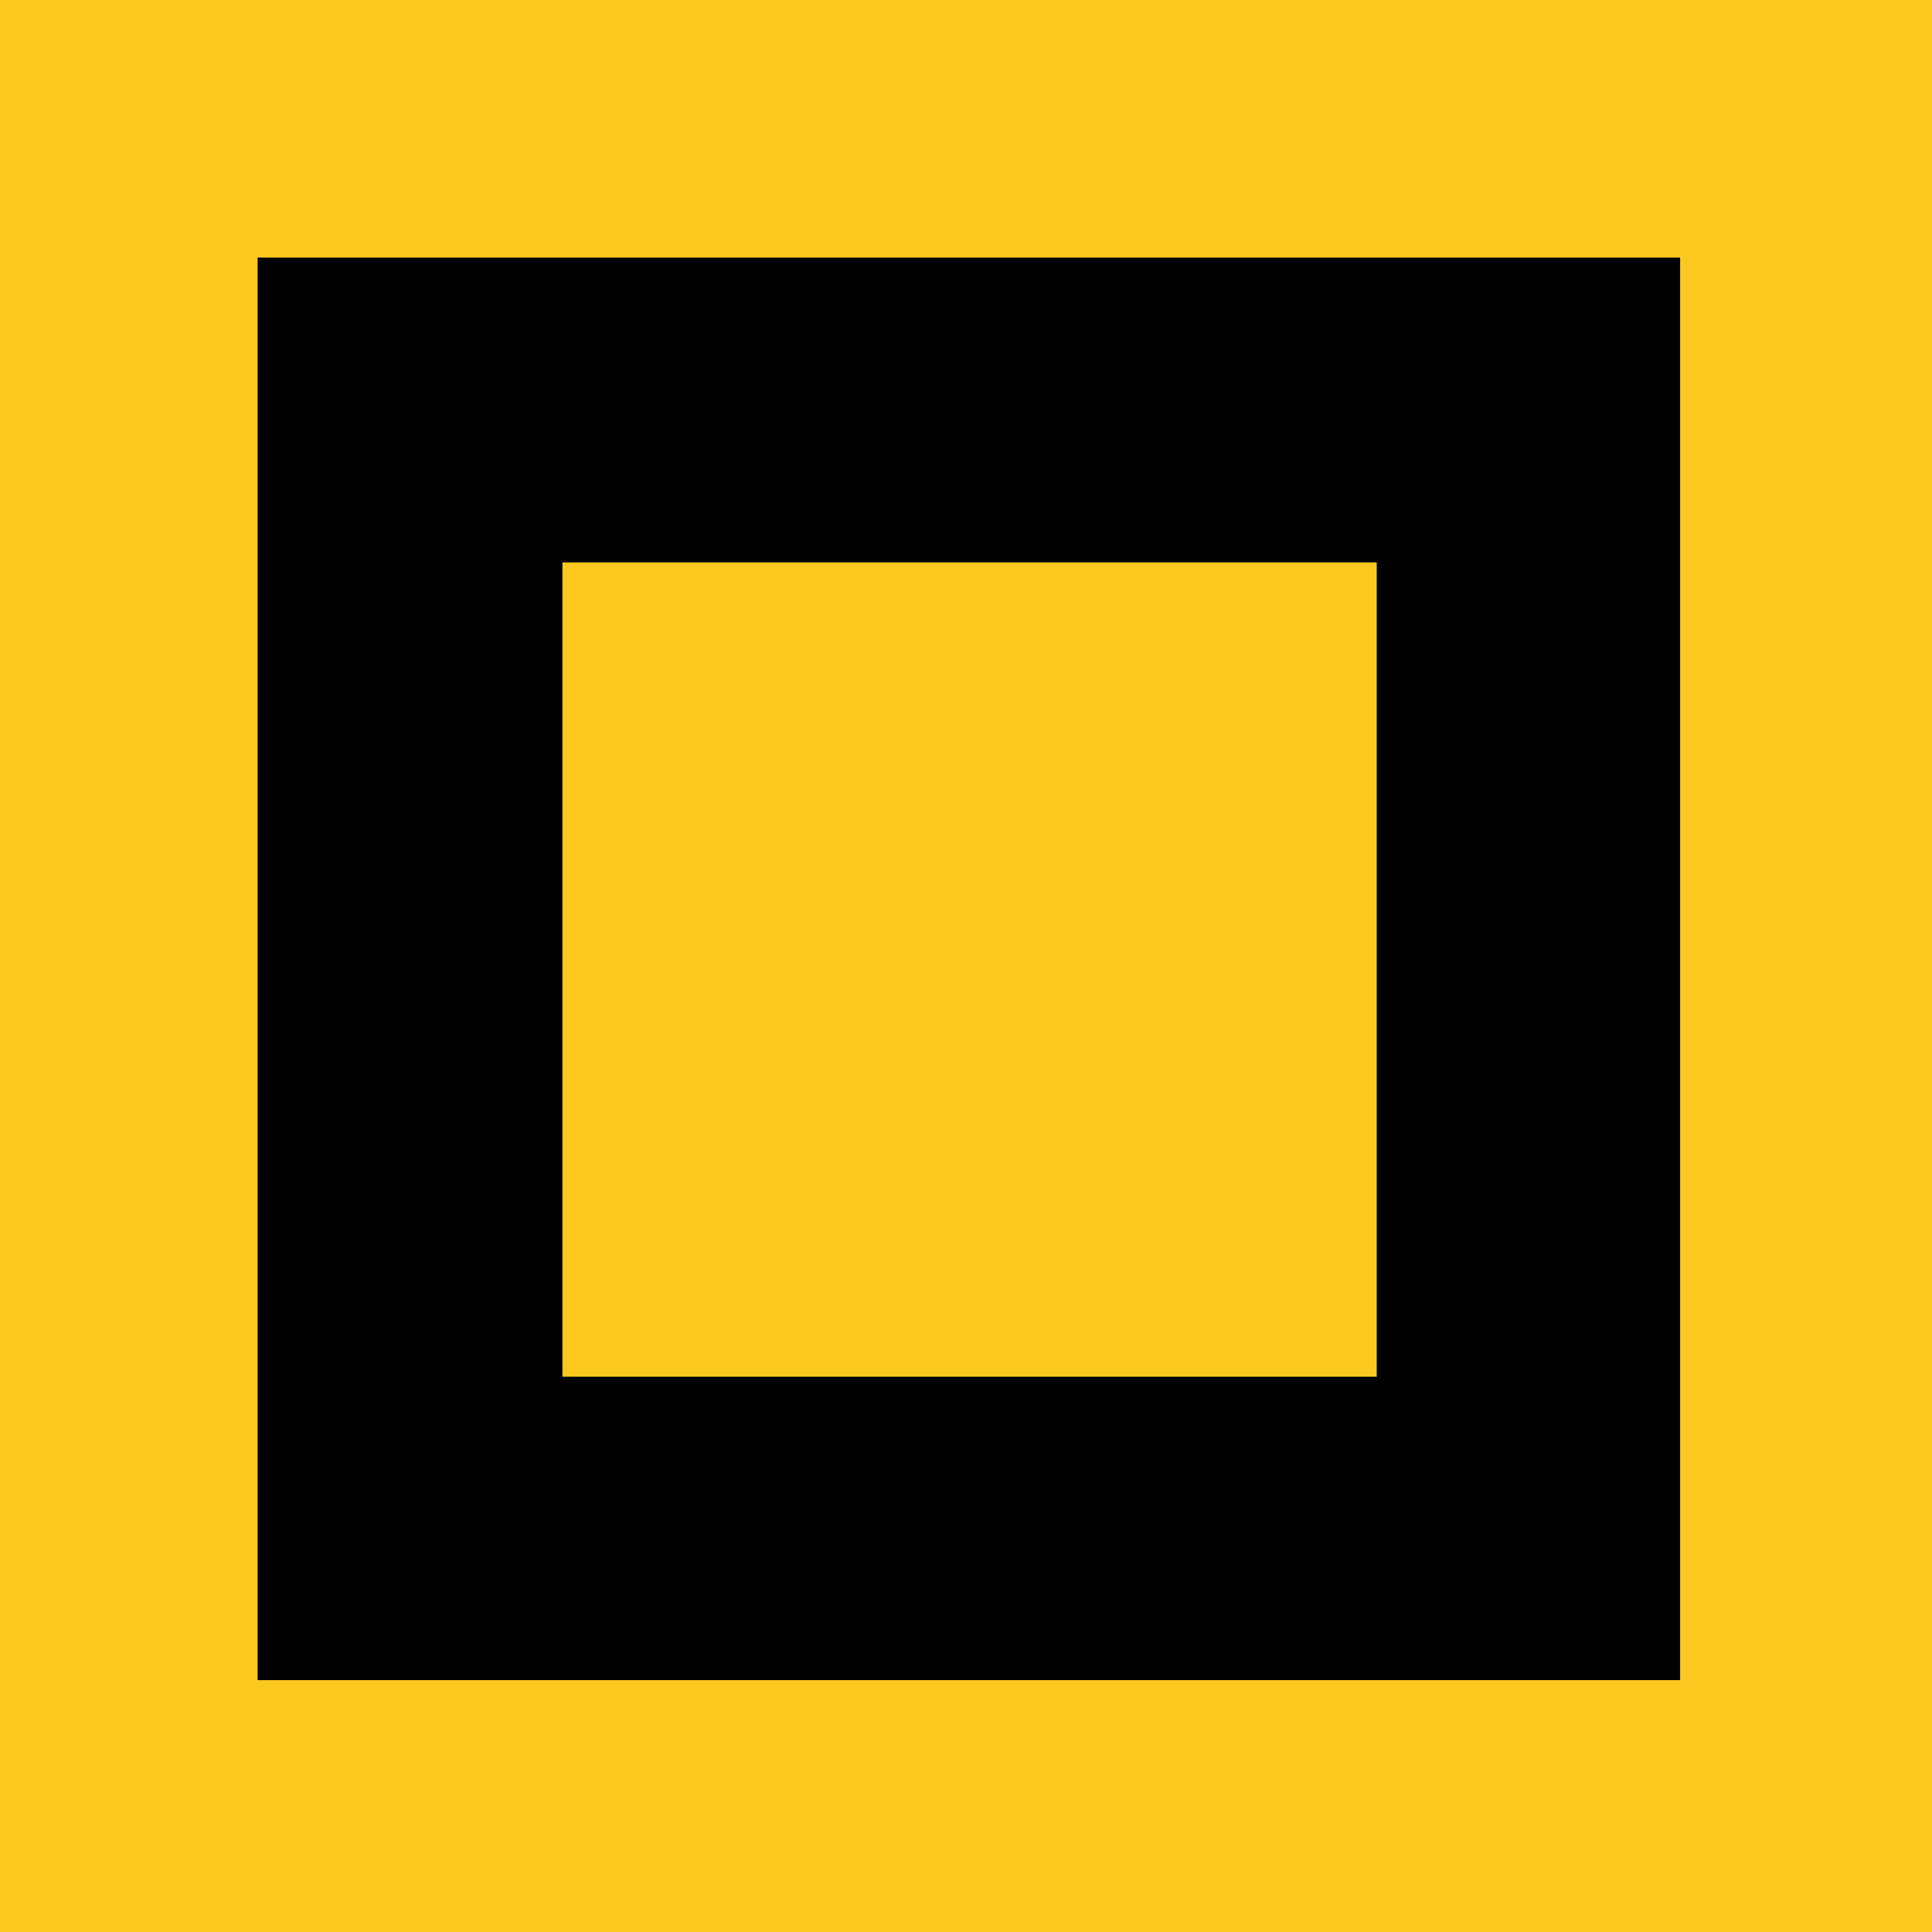
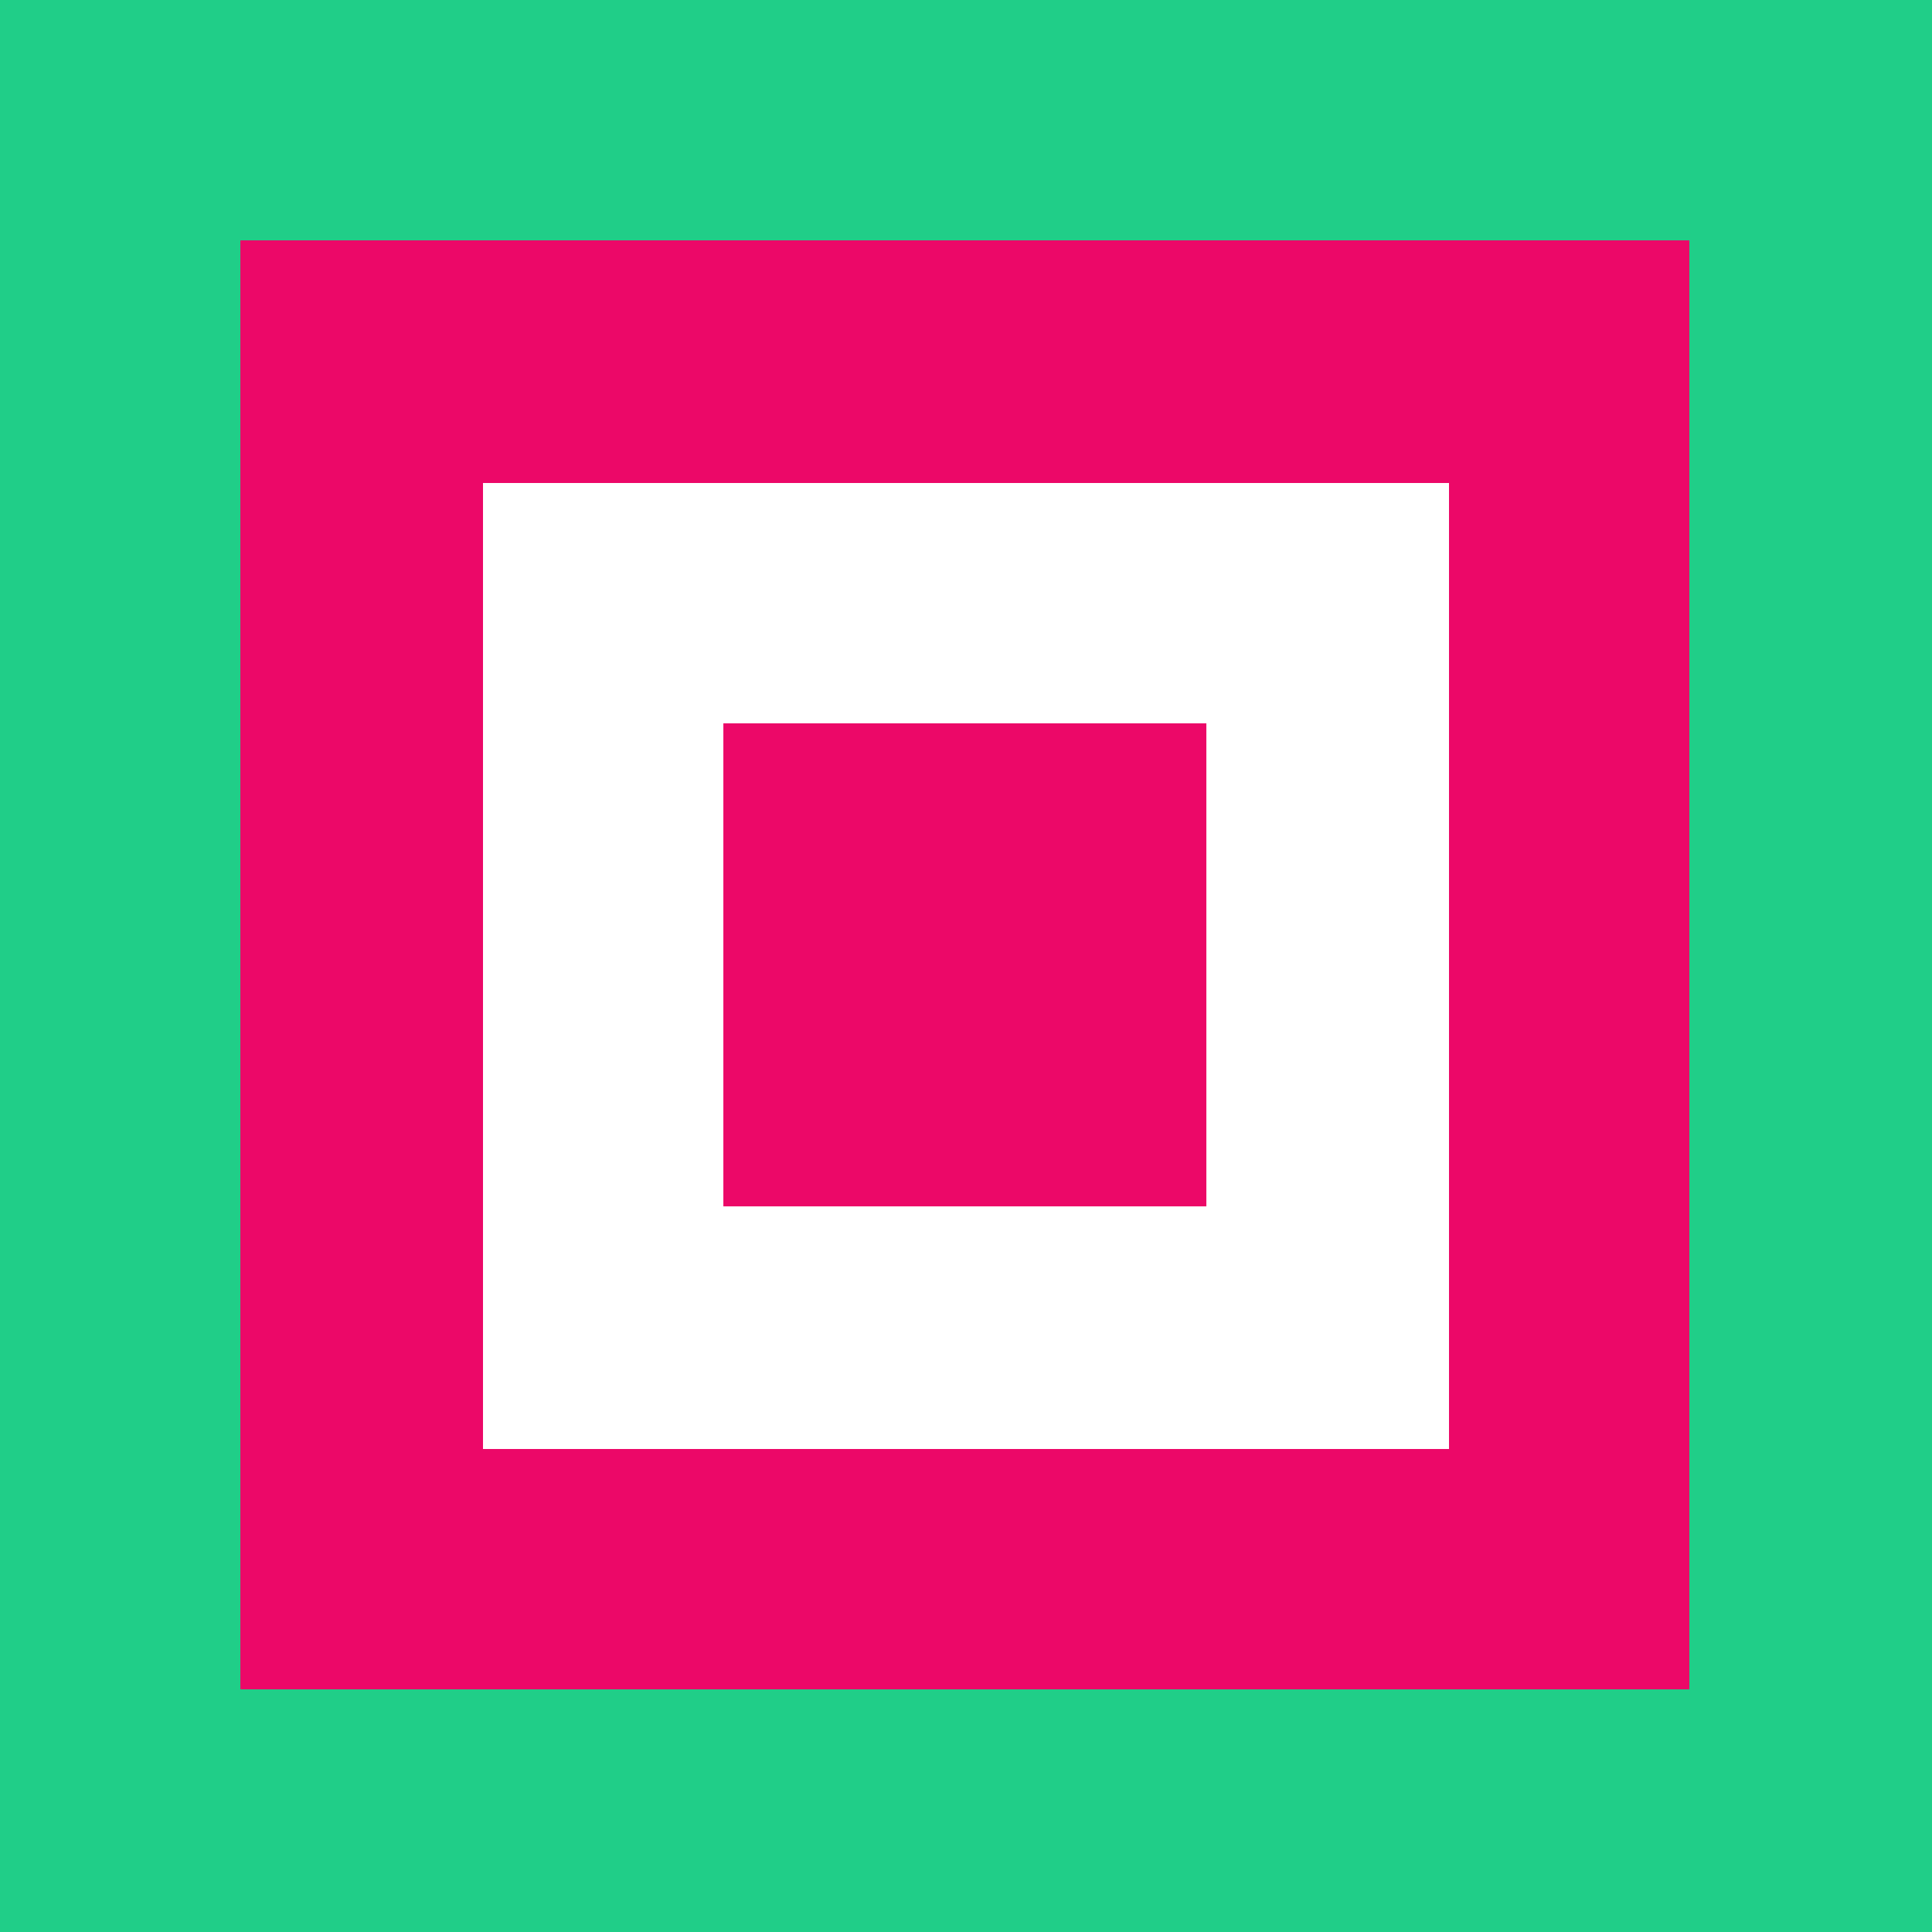
- <svg xmlns="http://www.w3.org/2000/svg" width="512" height="512" version="1.1" viewBox="0 0 135 135">
-   <rect width="135" height="135" style="fill:#fcc920;stroke-width:.265" />
-   <rect x="18" y="18" width="99.4" height="99.4" style="stroke-width:.194" />
-   <rect x="39.3" y="39.3" width="56.9" height="56.9" style="fill:#fcc920;stroke-width:.111" />
+ <svg xmlns="http://www.w3.org/2000/svg" width="32" height="32" version="1.1" viewBox="0 0 8.44 8.44">
+   <rect width="8.44" height="8.44" style="fill:#20ce88" />
+   <rect x="1.05" y="1.05" width="6.33" height="6.33" style="fill:#ec0868" />
+   <rect x="2.11" y="2.11" width="4.22" height="4.22" style="fill:#fff" />
+   <rect x="3.16" y="3.16" width="2.11" height="2.11" style="fill:#ec0868" />
</svg>
